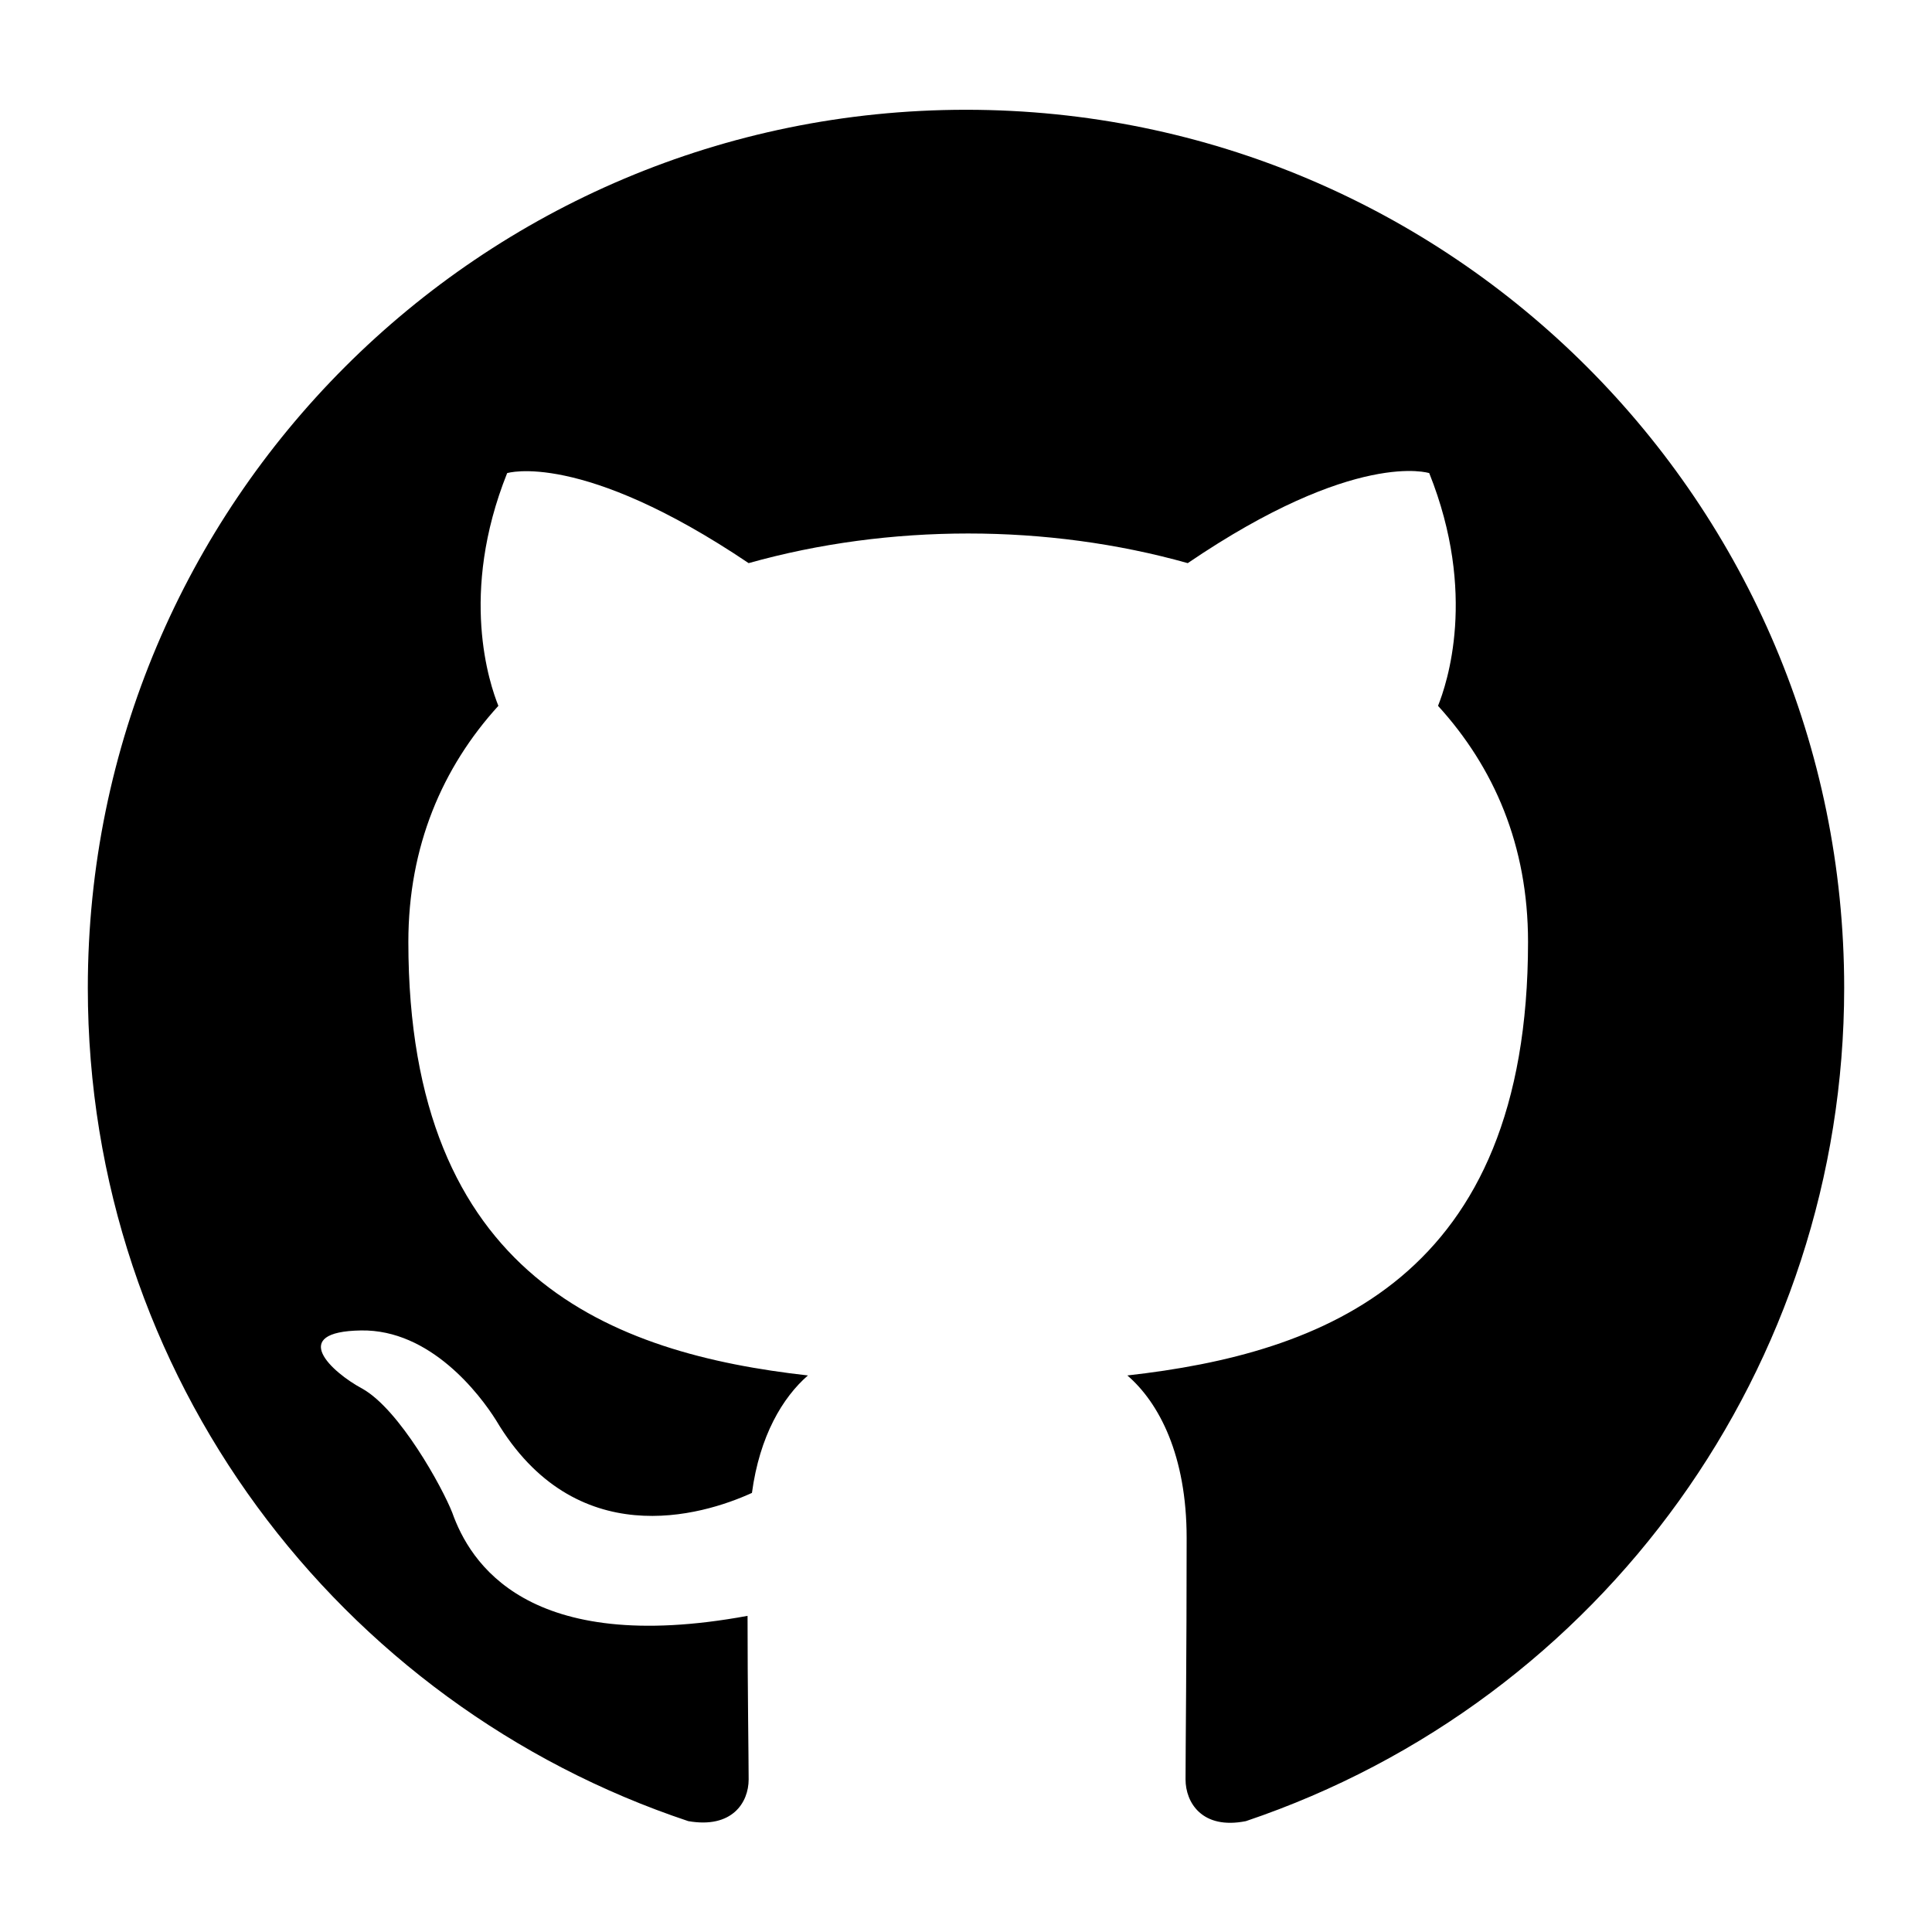
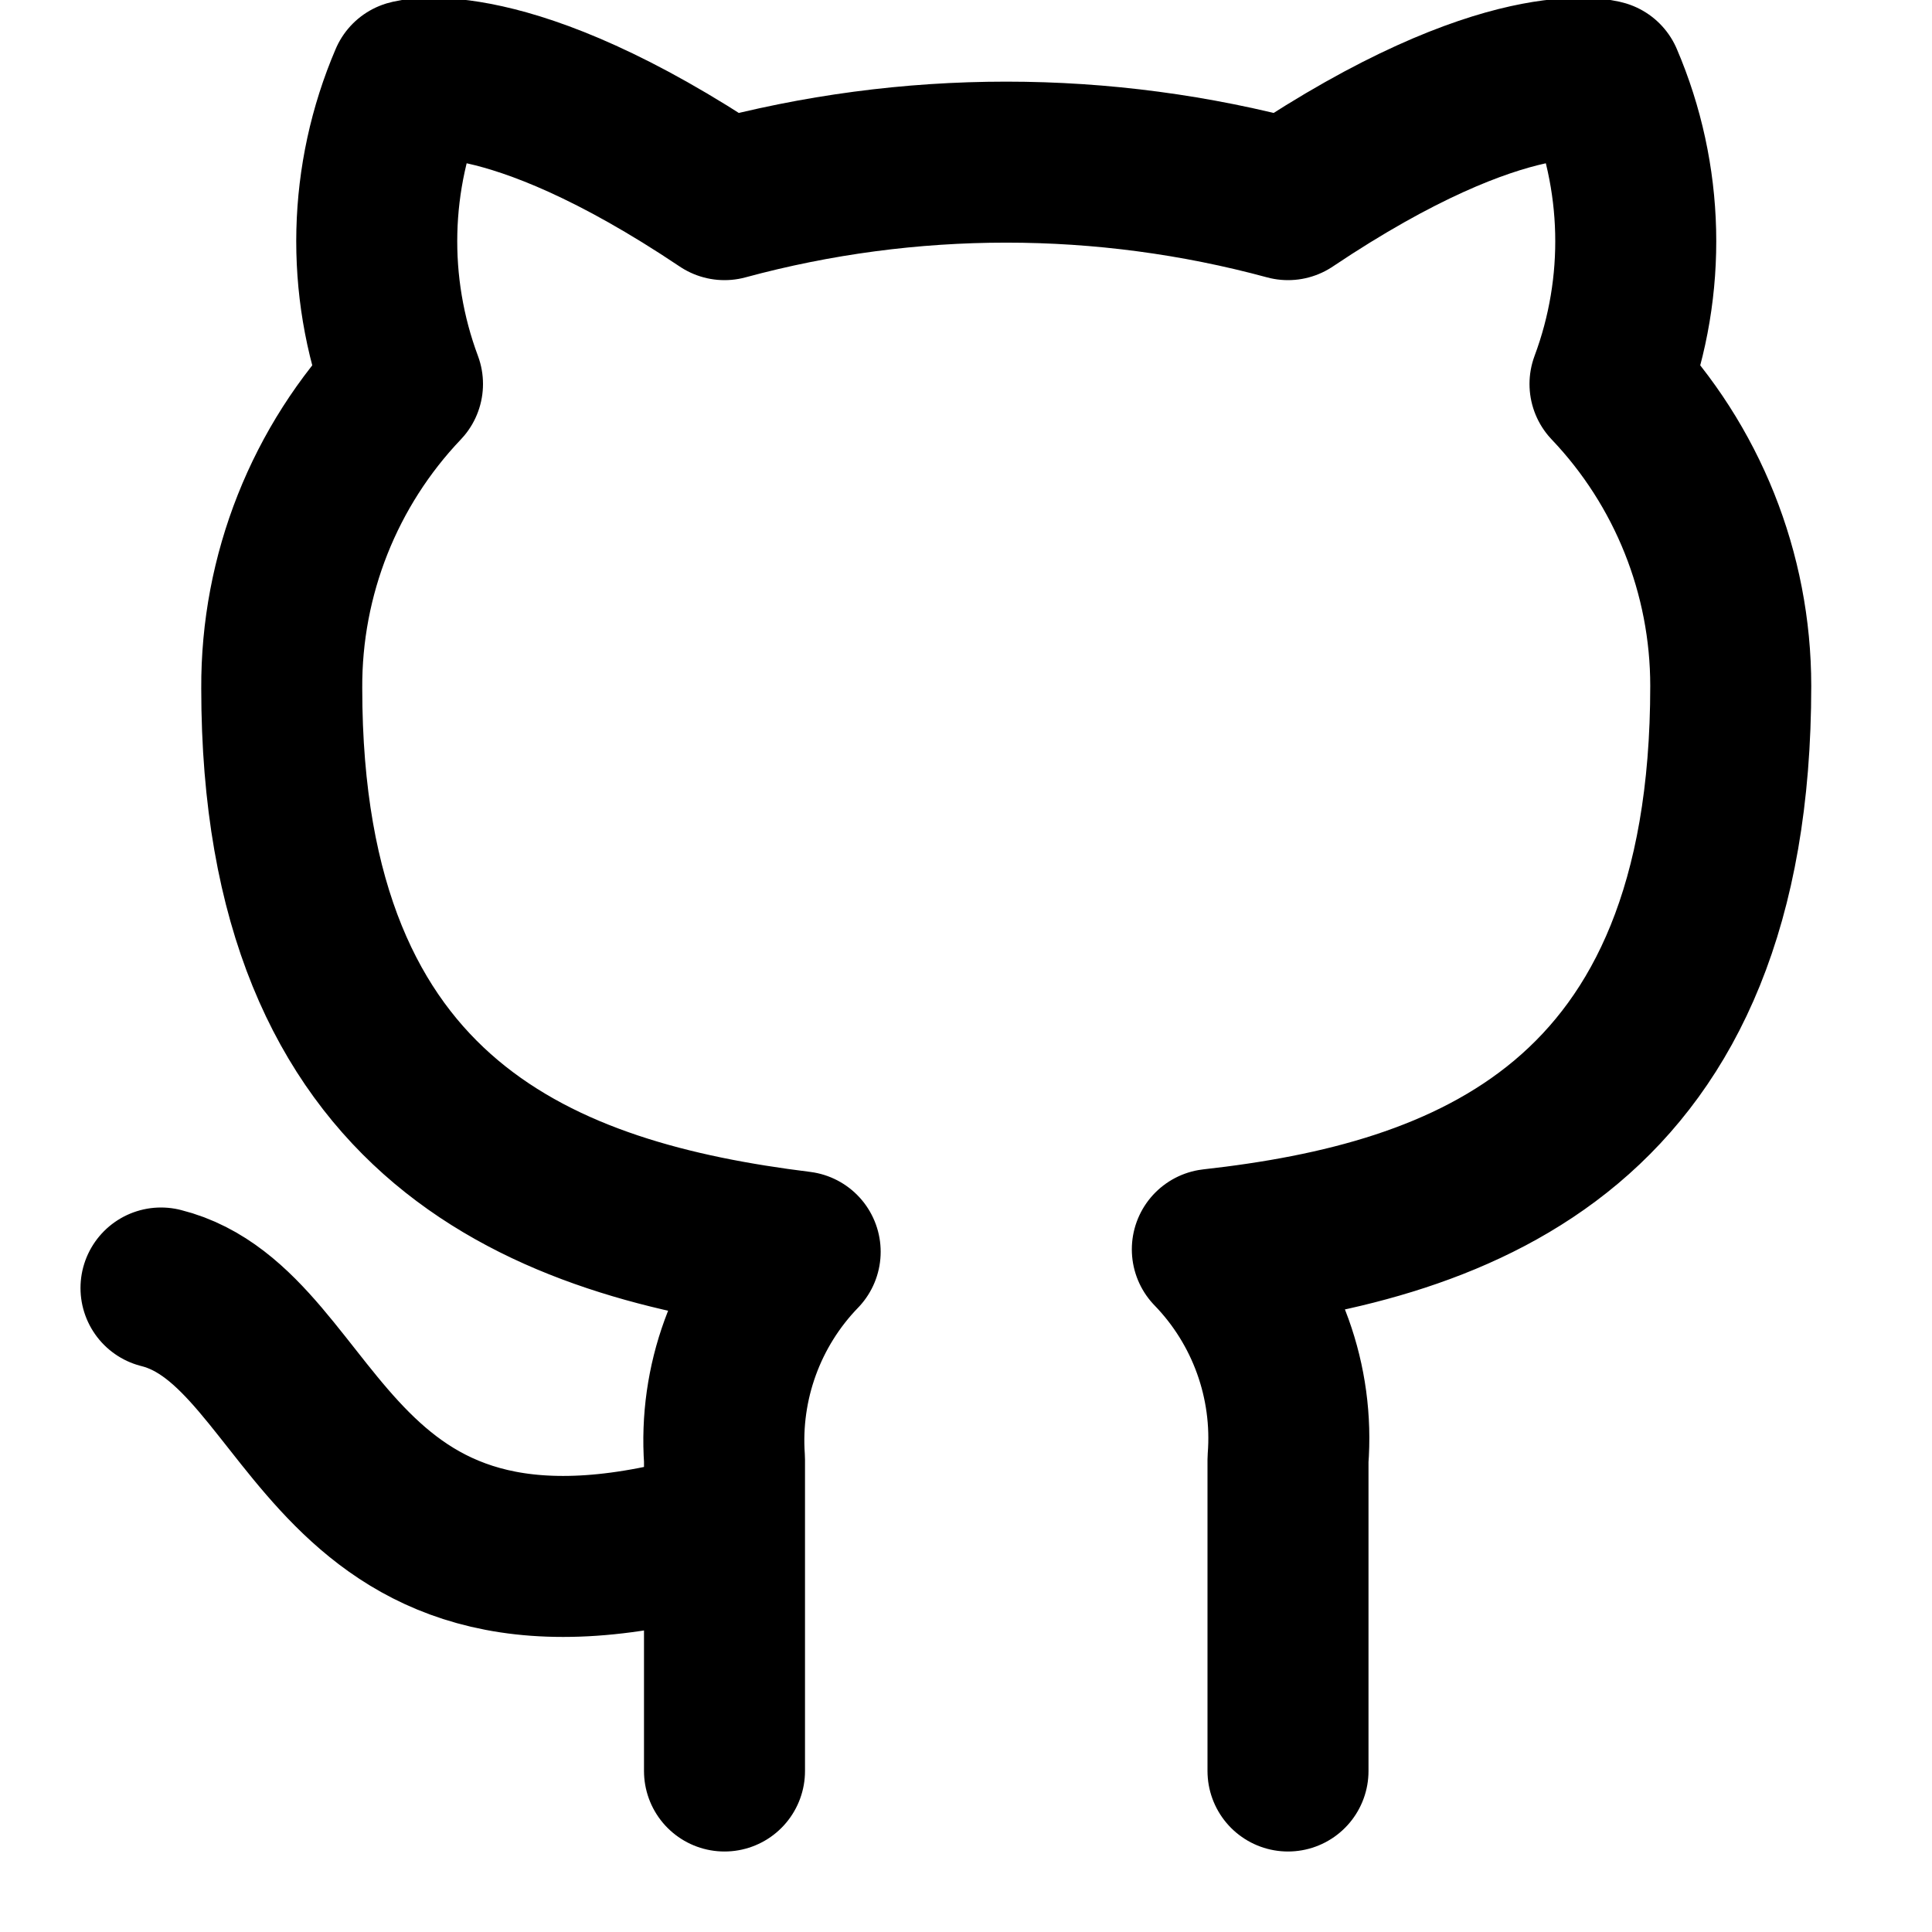
- <svg xmlns="http://www.w3.org/2000/svg" viewBox="-0.8 -1 17.6 17.6">
-   <path d="M8 0C3.58 0 0 3.58 0 8c0 3.54 2.29 6.53 5.47 7.59.4.07.55-.17.55-.38 0-.19-.01-.82-.01-1.49-2.01.37-2.53-.49-2.69-.94-.09-.23-.48-.94-.82-1.13-.28-.15-.68-.52-.01-.53.63-.01 1.08.58 1.23.82.72 1.21 1.87.87 2.33.66.07-.52.28-.87.51-1.07-1.78-.2-3.64-.89-3.64-3.95 0-.87.31-1.59.82-2.15-.08-.2-.36-1.02.08-2.12 0 0 .67-.21 2.2.82.64-.18 1.32-.27 2-.27.68 0 1.36.09 2 .27 1.53-1.04 2.2-.82 2.2-.82.44 1.1.16 1.92.08 2.12.51.56.82 1.27.82 2.15 0 3.07-1.87 3.75-3.65 3.95.29.25.54.73.54 1.48 0 1.07-.01 1.93-.01 2.2 0 .21.15.46.55.38A8.013 8.013 0 0016 8c0-4.42-3.58-8-8-8z" />
+ <svg xmlns="http://www.w3.org/2000/svg" width="20" height="20" viewBox="0 0 24 24" fill="none" stroke="currentColor" stroke-width="2" stroke-linecap="round" stroke-linejoin="round" class="feather feather-github">
+   <path d="M9 19c-5 1.5-5-2.5-7-3m14 6v-3.87a3.37 3.37 0 0 0-.94-2.61c3.14-.35 6.44-1.54 6.44-7A5.44 5.44 0 0 0 20 4.77 5.07 5.07 0 0 0 19.91 1S18.73.65 16 2.48a13.38 13.38 0 0 0-7 0C6.27.65 5.09 1 5.09 1A5.07 5.07 0 0 0 5 4.77a5.44 5.44 0 0 0-1.5 3.78c0 5.42 3.3 6.61 6.44 7A3.37 3.37 0 0 0 9 18.13V22" />
</svg>
